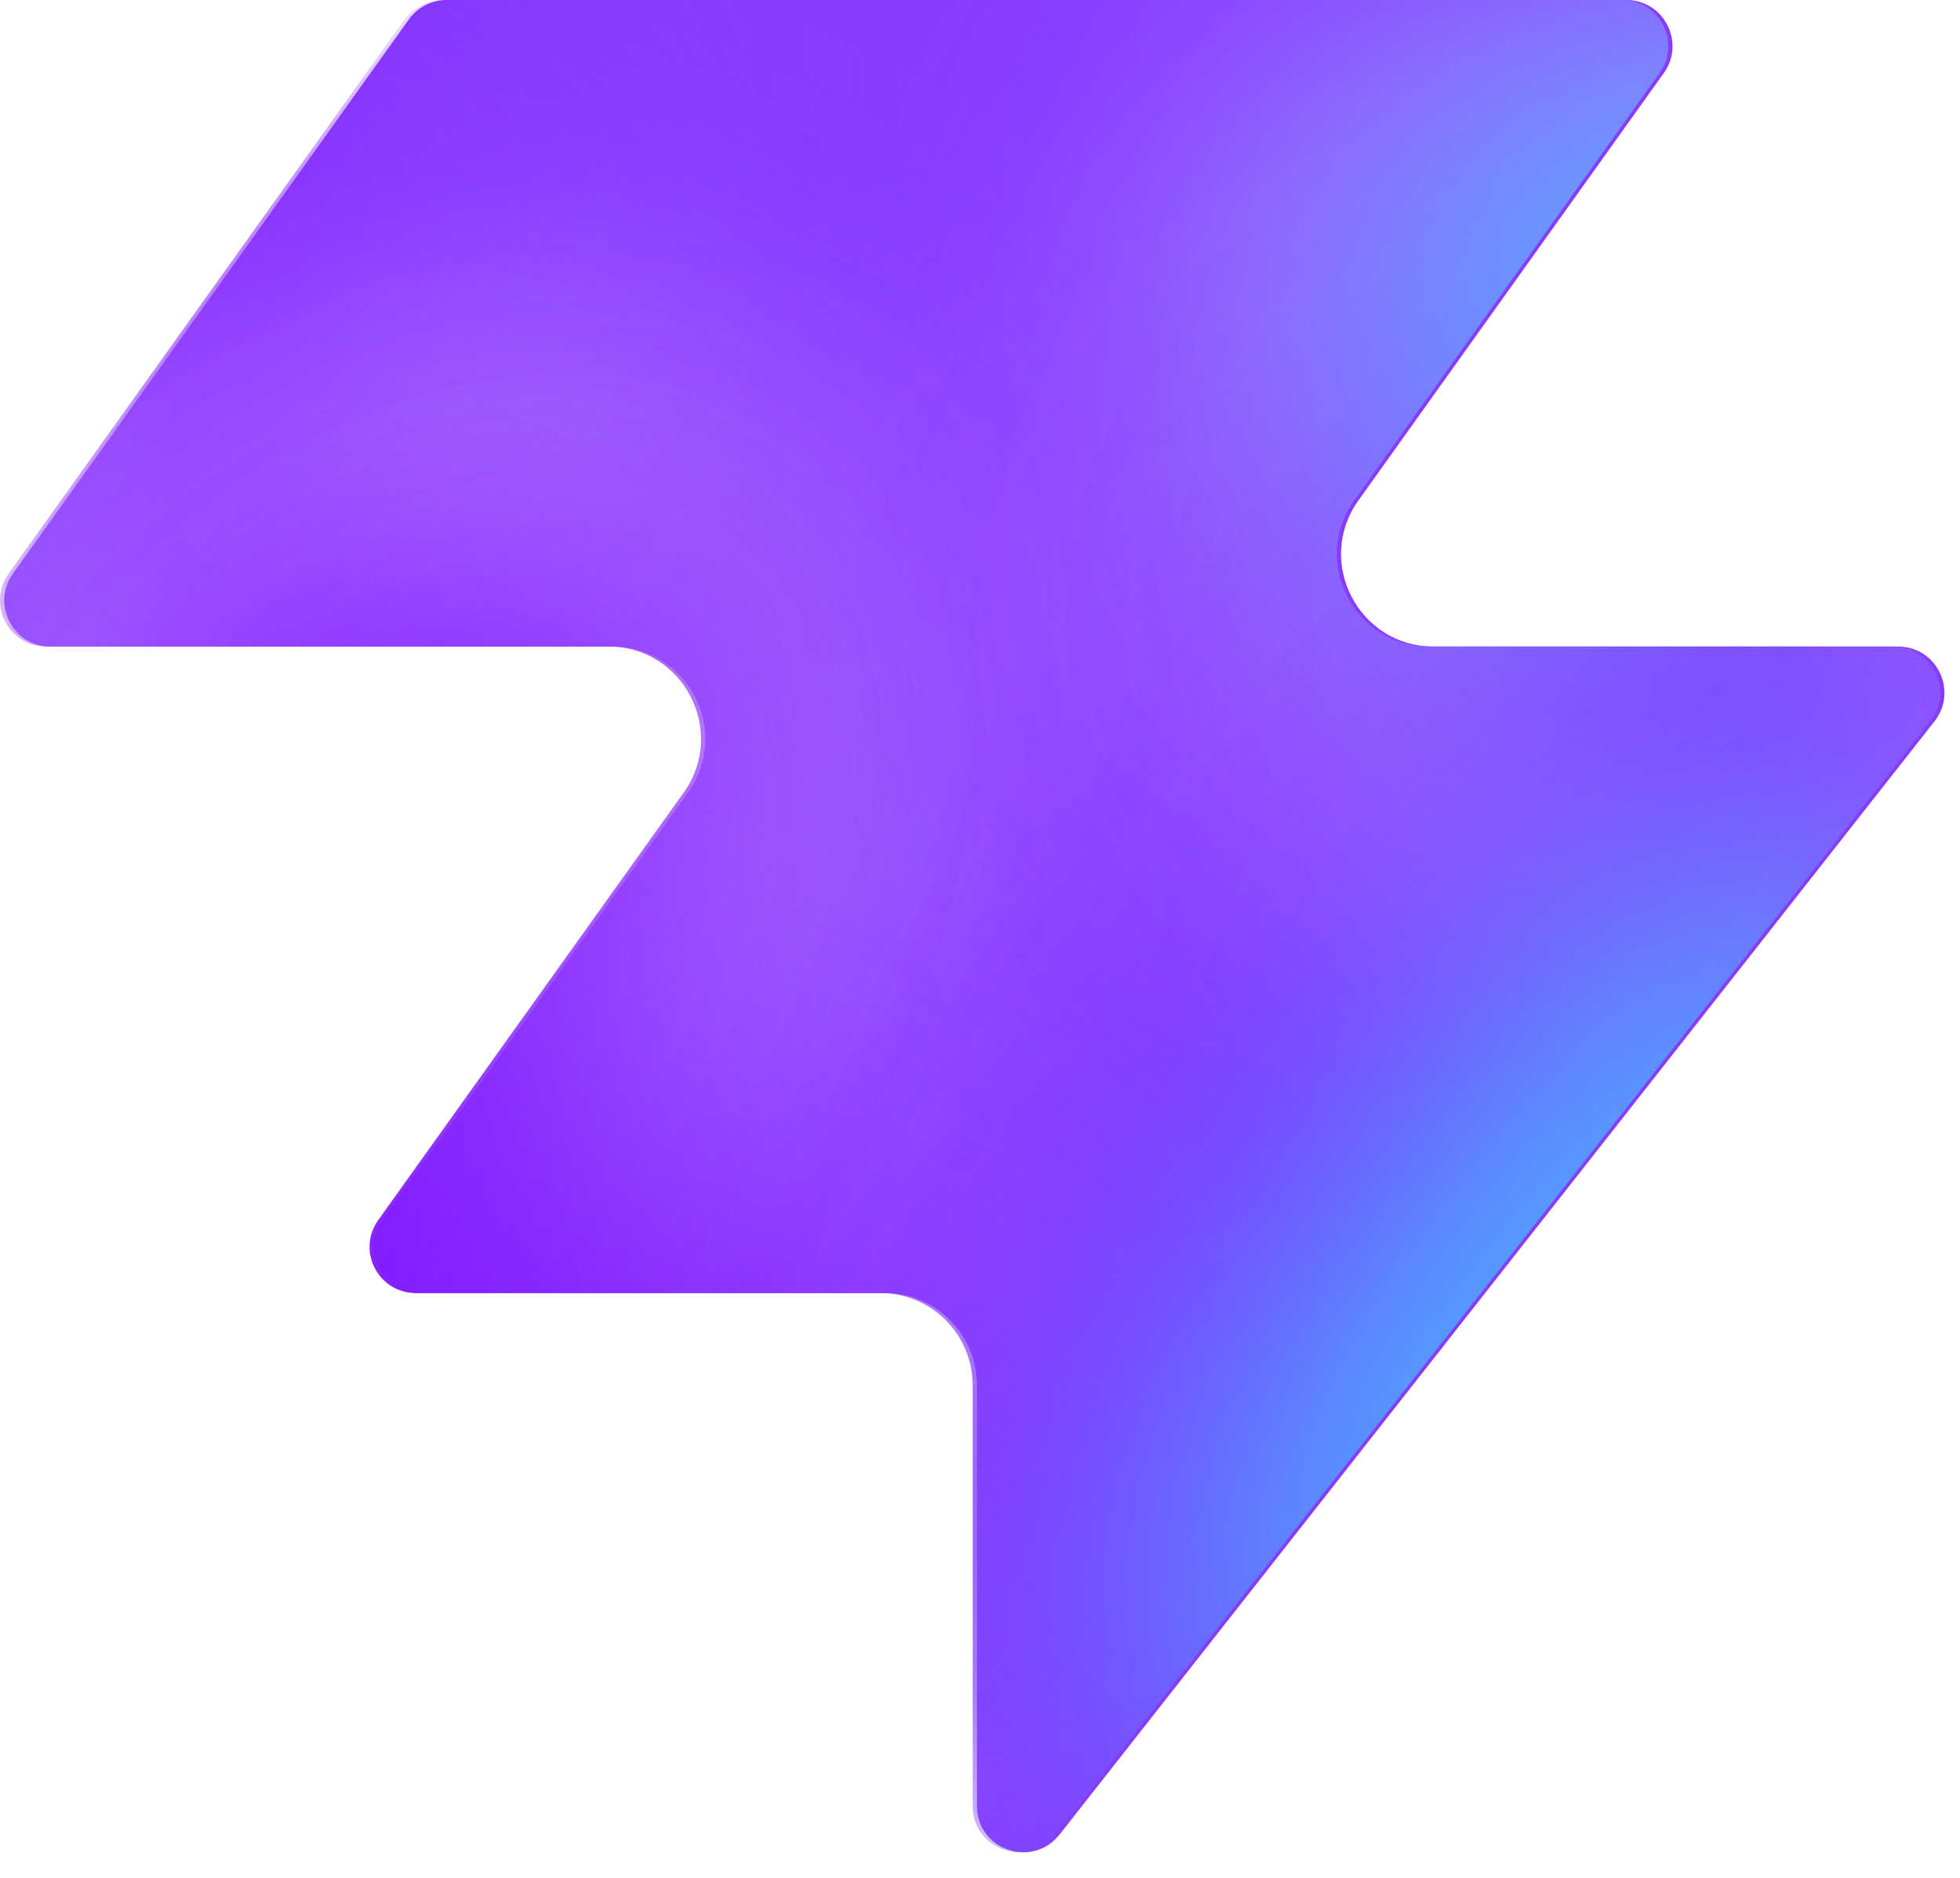
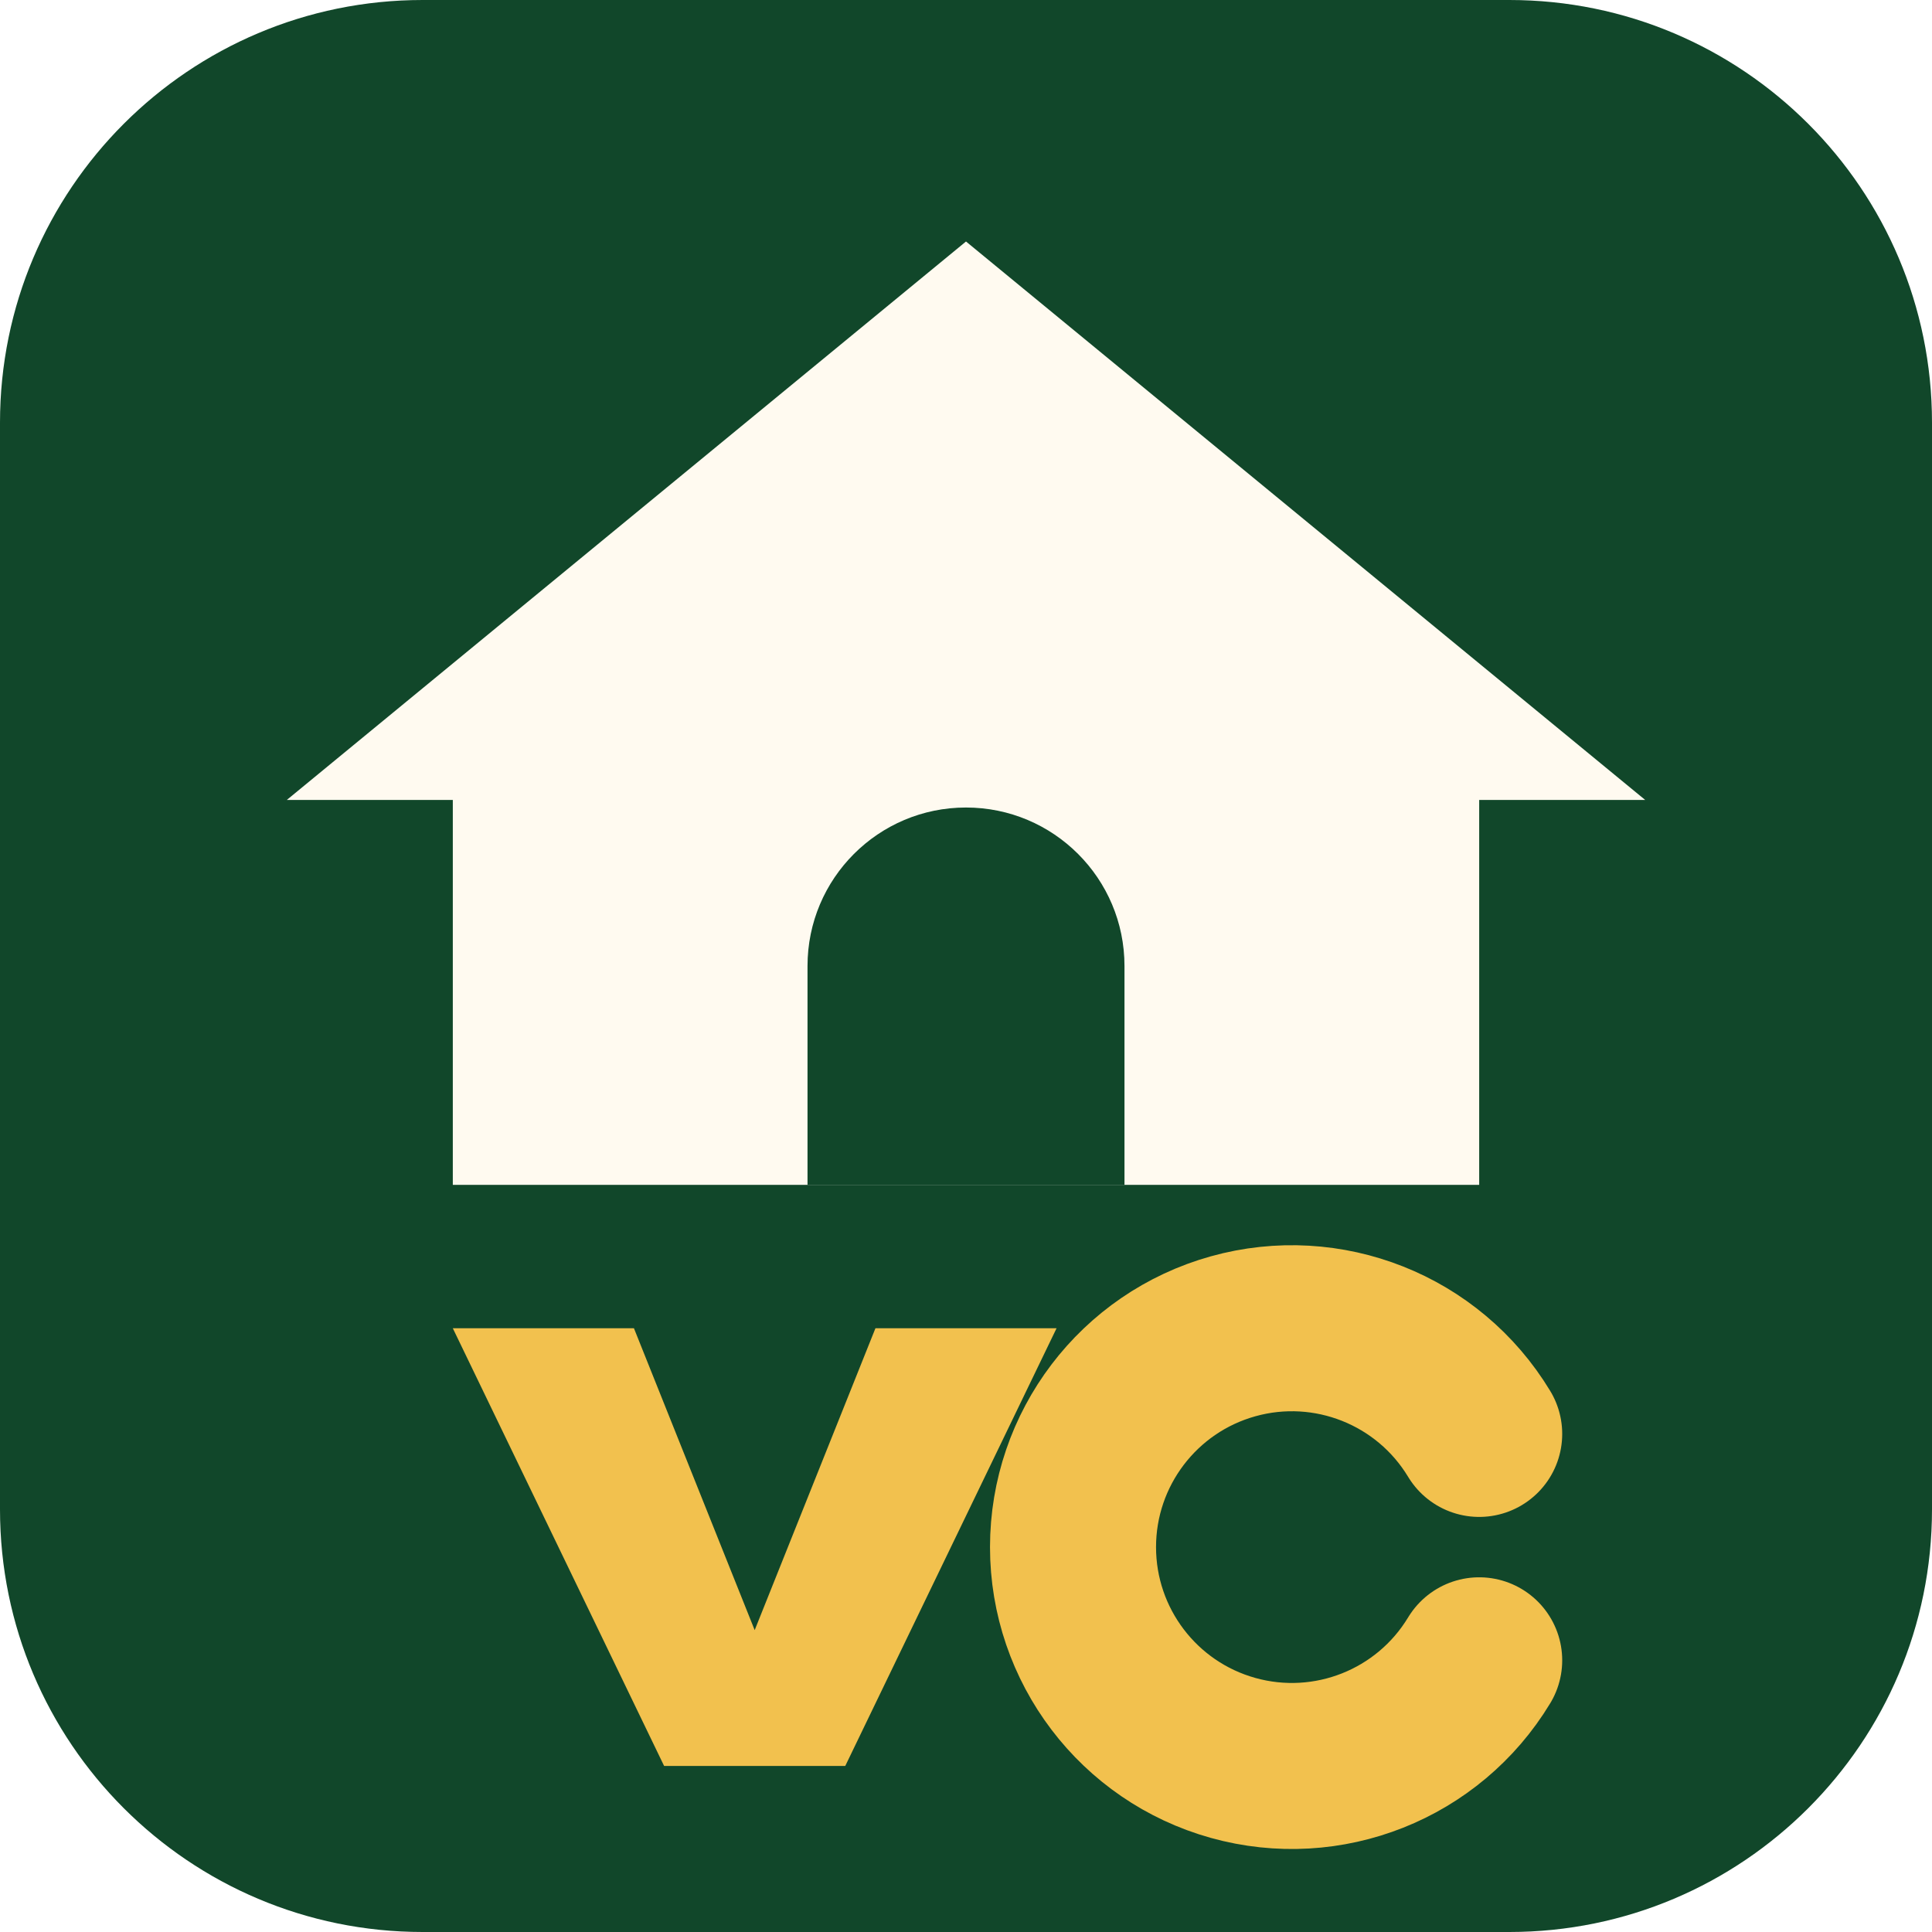
- <svg xmlns="http://www.w3.org/2000/svg" width="48" height="46" fill="none" viewBox="0 0 48 46">
-   <path fill="#863bff" d="M25.946 44.938c-.664.845-2.021.375-2.021-.698V33.937a2.26 2.26 0 0 0-2.262-2.262H10.287c-.92 0-1.456-1.04-.92-1.788l7.48-10.471c1.07-1.497 0-3.578-1.842-3.578H1.237c-.92 0-1.456-1.04-.92-1.788L10.013.474c.214-.297.556-.474.92-.474h28.894c.92 0 1.456 1.04.92 1.788l-7.48 10.471c-1.07 1.498 0 3.579 1.842 3.579h11.377c.943 0 1.473 1.088.89 1.83L25.947 44.94z" style="fill:#863bff;fill:color(display-p3 .525 .23 1);fill-opacity:1" />
-   <mask id="a" width="48" height="46" x="0" y="0" maskUnits="userSpaceOnUse" style="mask-type:alpha">
-     <path fill="#000" d="M25.842 44.938c-.664.844-2.021.375-2.021-.698V33.937a2.26 2.26 0 0 0-2.262-2.262H10.183c-.92 0-1.456-1.04-.92-1.788l7.48-10.471c1.07-1.498 0-3.579-1.842-3.579H1.133c-.92 0-1.456-1.04-.92-1.787L9.91.473c.214-.297.556-.474.92-.474h28.894c.92 0 1.456 1.04.92 1.788l-7.48 10.471c-1.07 1.498 0 3.578 1.842 3.578h11.377c.943 0 1.473 1.088.89 1.832L25.843 44.94z" style="fill:#000;fill-opacity:1" />
-   </mask>
-   <g mask="url(#a)">
-     <g filter="url(#b)">
-       <ellipse cx="5.508" cy="14.704" fill="#ede6ff" rx="5.508" ry="14.704" style="fill:#ede6ff;fill:color(display-p3 .927 .903 1);fill-opacity:1" transform="matrix(.00324 1 1 -.00324 -4.47 31.516)" />
-     </g>
-     <g filter="url(#c)">
-       <ellipse cx="10.399" cy="29.851" fill="#ede6ff" rx="10.399" ry="29.851" style="fill:#ede6ff;fill:color(display-p3 .927 .903 1);fill-opacity:1" transform="matrix(.00324 1 1 -.00324 -39.328 7.883)" />
-     </g>
-     <g filter="url(#d)">
-       <ellipse cx="5.508" cy="30.487" fill="#7e14ff" rx="5.508" ry="30.487" style="fill:#7e14ff;fill:color(display-p3 .492 .077 1);fill-opacity:1" transform="rotate(89.814 -25.913 -14.639)scale(1 -1)" />
-     </g>
-     <g filter="url(#e)">
-       <ellipse cx="5.508" cy="30.599" fill="#7e14ff" rx="5.508" ry="30.599" style="fill:#7e14ff;fill:color(display-p3 .492 .077 1);fill-opacity:1" transform="rotate(89.814 -32.644 -3.334)scale(1 -1)" />
-     </g>
-     <g filter="url(#f)">
-       <ellipse cx="5.508" cy="30.599" fill="#7e14ff" rx="5.508" ry="30.599" style="fill:#7e14ff;fill:color(display-p3 .492 .077 1);fill-opacity:1" transform="matrix(.00324 1 1 -.00324 -34.34 30.47)" />
-     </g>
-     <g filter="url(#g)">
-       <ellipse cx="14.072" cy="22.078" fill="#ede6ff" rx="14.072" ry="22.078" style="fill:#ede6ff;fill:color(display-p3 .927 .903 1);fill-opacity:1" transform="rotate(93.35 24.506 48.493)scale(-1 1)" />
-     </g>
-     <g filter="url(#h)">
-       <ellipse cx="3.47" cy="21.501" fill="#7e14ff" rx="3.47" ry="21.501" style="fill:#7e14ff;fill:color(display-p3 .492 .077 1);fill-opacity:1" transform="rotate(89.009 28.708 47.59)scale(-1 1)" />
-     </g>
-     <g filter="url(#i)">
-       <ellipse cx="3.47" cy="21.501" fill="#7e14ff" rx="3.47" ry="21.501" style="fill:#7e14ff;fill:color(display-p3 .492 .077 1);fill-opacity:1" transform="rotate(89.009 28.708 47.59)scale(-1 1)" />
-     </g>
-     <g filter="url(#j)">
-       <ellipse cx=".387" cy="8.972" fill="#7e14ff" rx="4.407" ry="29.108" style="fill:#7e14ff;fill:color(display-p3 .492 .077 1);fill-opacity:1" transform="rotate(39.51 .387 8.972)" />
-     </g>
-     <g filter="url(#k)">
-       <ellipse cx="47.523" cy="-6.092" fill="#7e14ff" rx="4.407" ry="29.108" style="fill:#7e14ff;fill:color(display-p3 .492 .077 1);fill-opacity:1" transform="rotate(37.892 47.523 -6.092)" />
-     </g>
-     <g filter="url(#l)">
-       <ellipse cx="41.412" cy="6.333" fill="#47bfff" rx="5.971" ry="9.665" style="fill:#47bfff;fill:color(display-p3 .28 .748 1);fill-opacity:1" transform="rotate(37.892 41.412 6.333)" />
-     </g>
-     <g filter="url(#m)">
-       <ellipse cx="-1.879" cy="38.332" fill="#7e14ff" rx="4.407" ry="29.108" style="fill:#7e14ff;fill:color(display-p3 .492 .077 1);fill-opacity:1" transform="rotate(37.892 -1.88 38.332)" />
-     </g>
-     <g filter="url(#n)">
-       <ellipse cx="-1.879" cy="38.332" fill="#7e14ff" rx="4.407" ry="29.108" style="fill:#7e14ff;fill:color(display-p3 .492 .077 1);fill-opacity:1" transform="rotate(37.892 -1.88 38.332)" />
-     </g>
-     <g filter="url(#o)">
-       <ellipse cx="35.651" cy="29.907" fill="#7e14ff" rx="4.407" ry="29.108" style="fill:#7e14ff;fill:color(display-p3 .492 .077 1);fill-opacity:1" transform="rotate(37.892 35.651 29.907)" />
-     </g>
-     <g filter="url(#p)">
-       <ellipse cx="38.418" cy="32.4" fill="#47bfff" rx="5.971" ry="15.297" style="fill:#47bfff;fill:color(display-p3 .28 .748 1);fill-opacity:1" transform="rotate(37.892 38.418 32.4)" />
-     </g>
-   </g>
-   <defs>
-     <filter id="b" width="60.045" height="41.654" x="-19.77" y="16.149" color-interpolation-filters="sRGB" filterUnits="userSpaceOnUse">
-       <feFlood flood-opacity="0" result="BackgroundImageFix" />
-       <feBlend in="SourceGraphic" in2="BackgroundImageFix" result="shape" />
-       <feGaussianBlur result="effect1_foregroundBlur_2002_17158" stdDeviation="7.659" />
-     </filter>
-     <filter id="c" width="90.34" height="51.437" x="-54.613" y="-7.533" color-interpolation-filters="sRGB" filterUnits="userSpaceOnUse">
-       <feFlood flood-opacity="0" result="BackgroundImageFix" />
-       <feBlend in="SourceGraphic" in2="BackgroundImageFix" result="shape" />
-       <feGaussianBlur result="effect1_foregroundBlur_2002_17158" stdDeviation="7.659" />
-     </filter>
-     <filter id="d" width="79.355" height="29.4" x="-49.64" y="2.03" color-interpolation-filters="sRGB" filterUnits="userSpaceOnUse">
-       <feFlood flood-opacity="0" result="BackgroundImageFix" />
-       <feBlend in="SourceGraphic" in2="BackgroundImageFix" result="shape" />
-       <feGaussianBlur result="effect1_foregroundBlur_2002_17158" stdDeviation="4.596" />
-     </filter>
-     <filter id="e" width="79.579" height="29.4" x="-45.045" y="20.029" color-interpolation-filters="sRGB" filterUnits="userSpaceOnUse">
-       <feFlood flood-opacity="0" result="BackgroundImageFix" />
-       <feBlend in="SourceGraphic" in2="BackgroundImageFix" result="shape" />
-       <feGaussianBlur result="effect1_foregroundBlur_2002_17158" stdDeviation="4.596" />
-     </filter>
-     <filter id="f" width="79.579" height="29.4" x="-43.513" y="21.178" color-interpolation-filters="sRGB" filterUnits="userSpaceOnUse">
-       <feFlood flood-opacity="0" result="BackgroundImageFix" />
-       <feBlend in="SourceGraphic" in2="BackgroundImageFix" result="shape" />
-       <feGaussianBlur result="effect1_foregroundBlur_2002_17158" stdDeviation="4.596" />
-     </filter>
-     <filter id="g" width="74.749" height="58.852" x="15.756" y="-17.901" color-interpolation-filters="sRGB" filterUnits="userSpaceOnUse">
-       <feFlood flood-opacity="0" result="BackgroundImageFix" />
-       <feBlend in="SourceGraphic" in2="BackgroundImageFix" result="shape" />
-       <feGaussianBlur result="effect1_foregroundBlur_2002_17158" stdDeviation="7.659" />
-     </filter>
-     <filter id="h" width="61.377" height="25.362" x="23.548" y="2.284" color-interpolation-filters="sRGB" filterUnits="userSpaceOnUse">
-       <feFlood flood-opacity="0" result="BackgroundImageFix" />
-       <feBlend in="SourceGraphic" in2="BackgroundImageFix" result="shape" />
-       <feGaussianBlur result="effect1_foregroundBlur_2002_17158" stdDeviation="4.596" />
-     </filter>
-     <filter id="i" width="61.377" height="25.362" x="23.548" y="2.284" color-interpolation-filters="sRGB" filterUnits="userSpaceOnUse">
-       <feFlood flood-opacity="0" result="BackgroundImageFix" />
-       <feBlend in="SourceGraphic" in2="BackgroundImageFix" result="shape" />
-       <feGaussianBlur result="effect1_foregroundBlur_2002_17158" stdDeviation="4.596" />
-     </filter>
-     <filter id="j" width="56.045" height="63.649" x="-27.636" y="-22.853" color-interpolation-filters="sRGB" filterUnits="userSpaceOnUse">
-       <feFlood flood-opacity="0" result="BackgroundImageFix" />
-       <feBlend in="SourceGraphic" in2="BackgroundImageFix" result="shape" />
-       <feGaussianBlur result="effect1_foregroundBlur_2002_17158" stdDeviation="4.596" />
-     </filter>
-     <filter id="k" width="54.814" height="64.646" x="20.116" y="-38.415" color-interpolation-filters="sRGB" filterUnits="userSpaceOnUse">
-       <feFlood flood-opacity="0" result="BackgroundImageFix" />
-       <feBlend in="SourceGraphic" in2="BackgroundImageFix" result="shape" />
-       <feGaussianBlur result="effect1_foregroundBlur_2002_17158" stdDeviation="4.596" />
-     </filter>
-     <filter id="l" width="33.541" height="35.313" x="24.641" y="-11.323" color-interpolation-filters="sRGB" filterUnits="userSpaceOnUse">
-       <feFlood flood-opacity="0" result="BackgroundImageFix" />
-       <feBlend in="SourceGraphic" in2="BackgroundImageFix" result="shape" />
-       <feGaussianBlur result="effect1_foregroundBlur_2002_17158" stdDeviation="4.596" />
-     </filter>
-     <filter id="m" width="54.814" height="64.646" x="-29.286" y="6.009" color-interpolation-filters="sRGB" filterUnits="userSpaceOnUse">
-       <feFlood flood-opacity="0" result="BackgroundImageFix" />
-       <feBlend in="SourceGraphic" in2="BackgroundImageFix" result="shape" />
-       <feGaussianBlur result="effect1_foregroundBlur_2002_17158" stdDeviation="4.596" />
-     </filter>
-     <filter id="n" width="54.814" height="64.646" x="-29.286" y="6.009" color-interpolation-filters="sRGB" filterUnits="userSpaceOnUse">
-       <feFlood flood-opacity="0" result="BackgroundImageFix" />
-       <feBlend in="SourceGraphic" in2="BackgroundImageFix" result="shape" />
-       <feGaussianBlur result="effect1_foregroundBlur_2002_17158" stdDeviation="4.596" />
-     </filter>
-     <filter id="o" width="54.814" height="64.646" x="8.244" y="-2.416" color-interpolation-filters="sRGB" filterUnits="userSpaceOnUse">
-       <feFlood flood-opacity="0" result="BackgroundImageFix" />
-       <feBlend in="SourceGraphic" in2="BackgroundImageFix" result="shape" />
-       <feGaussianBlur result="effect1_foregroundBlur_2002_17158" stdDeviation="4.596" />
-     </filter>
-     <filter id="p" width="39.409" height="43.623" x="18.713" y="10.588" color-interpolation-filters="sRGB" filterUnits="userSpaceOnUse">
-       <feFlood flood-opacity="0" result="BackgroundImageFix" />
-       <feBlend in="SourceGraphic" in2="BackgroundImageFix" result="shape" />
-       <feGaussianBlur result="effect1_foregroundBlur_2002_17158" stdDeviation="4.596" />
-     </filter>
-   </defs>
+ <svg xmlns="http://www.w3.org/2000/svg" viewBox="0 0 512 512">
+   <rect width="512" height="512" rx="112" fill="#11472a" />
+   <path d="M256 64 L436 212 H392 V314 H120 V212 H76 Z" fill="#fffaf0" />
+   <path d="M214 314 V256 a42 42 0 0 1 84 0 V314 Z" fill="#11472a" />
+   <path d="M120 352 H168 L200 432 L232 352 H280 L224 468 H176 Z" fill="#f2c14e" />
+   <path d="M392 380 A58 58 0 1 0 392 440" fill="none" stroke="#f2c14e" stroke-width="44" stroke-linecap="round" />
</svg>
